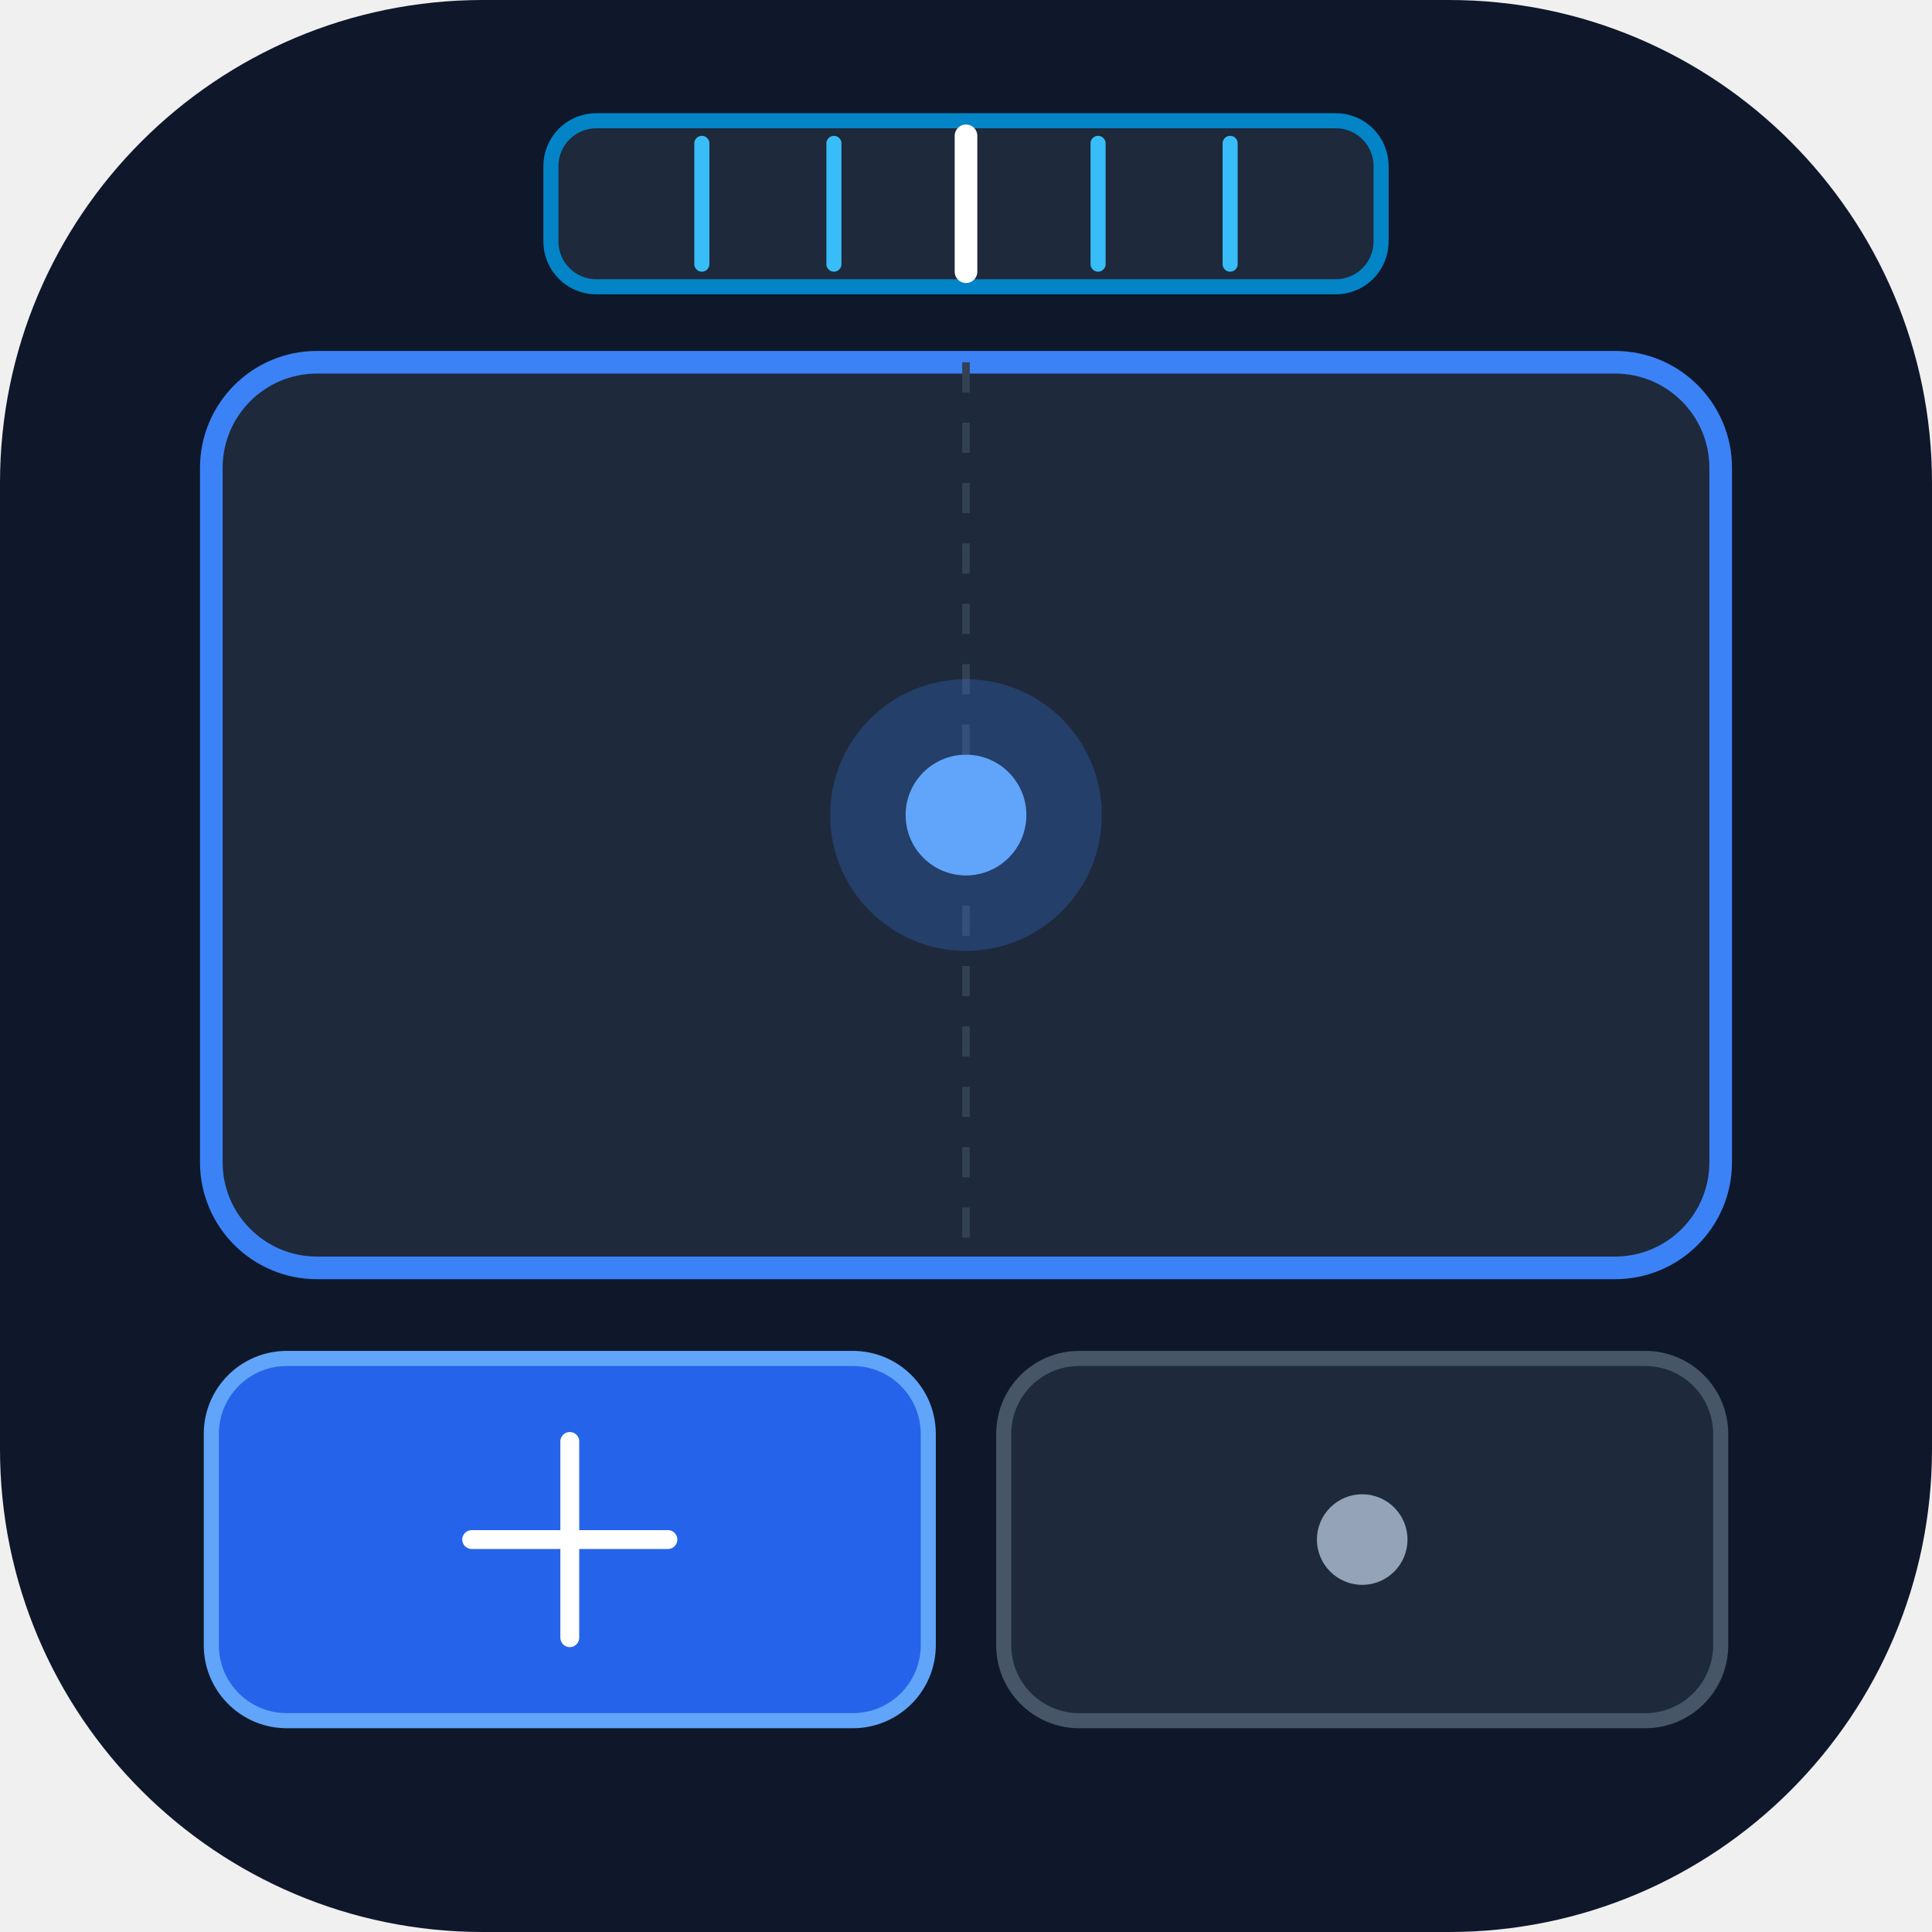
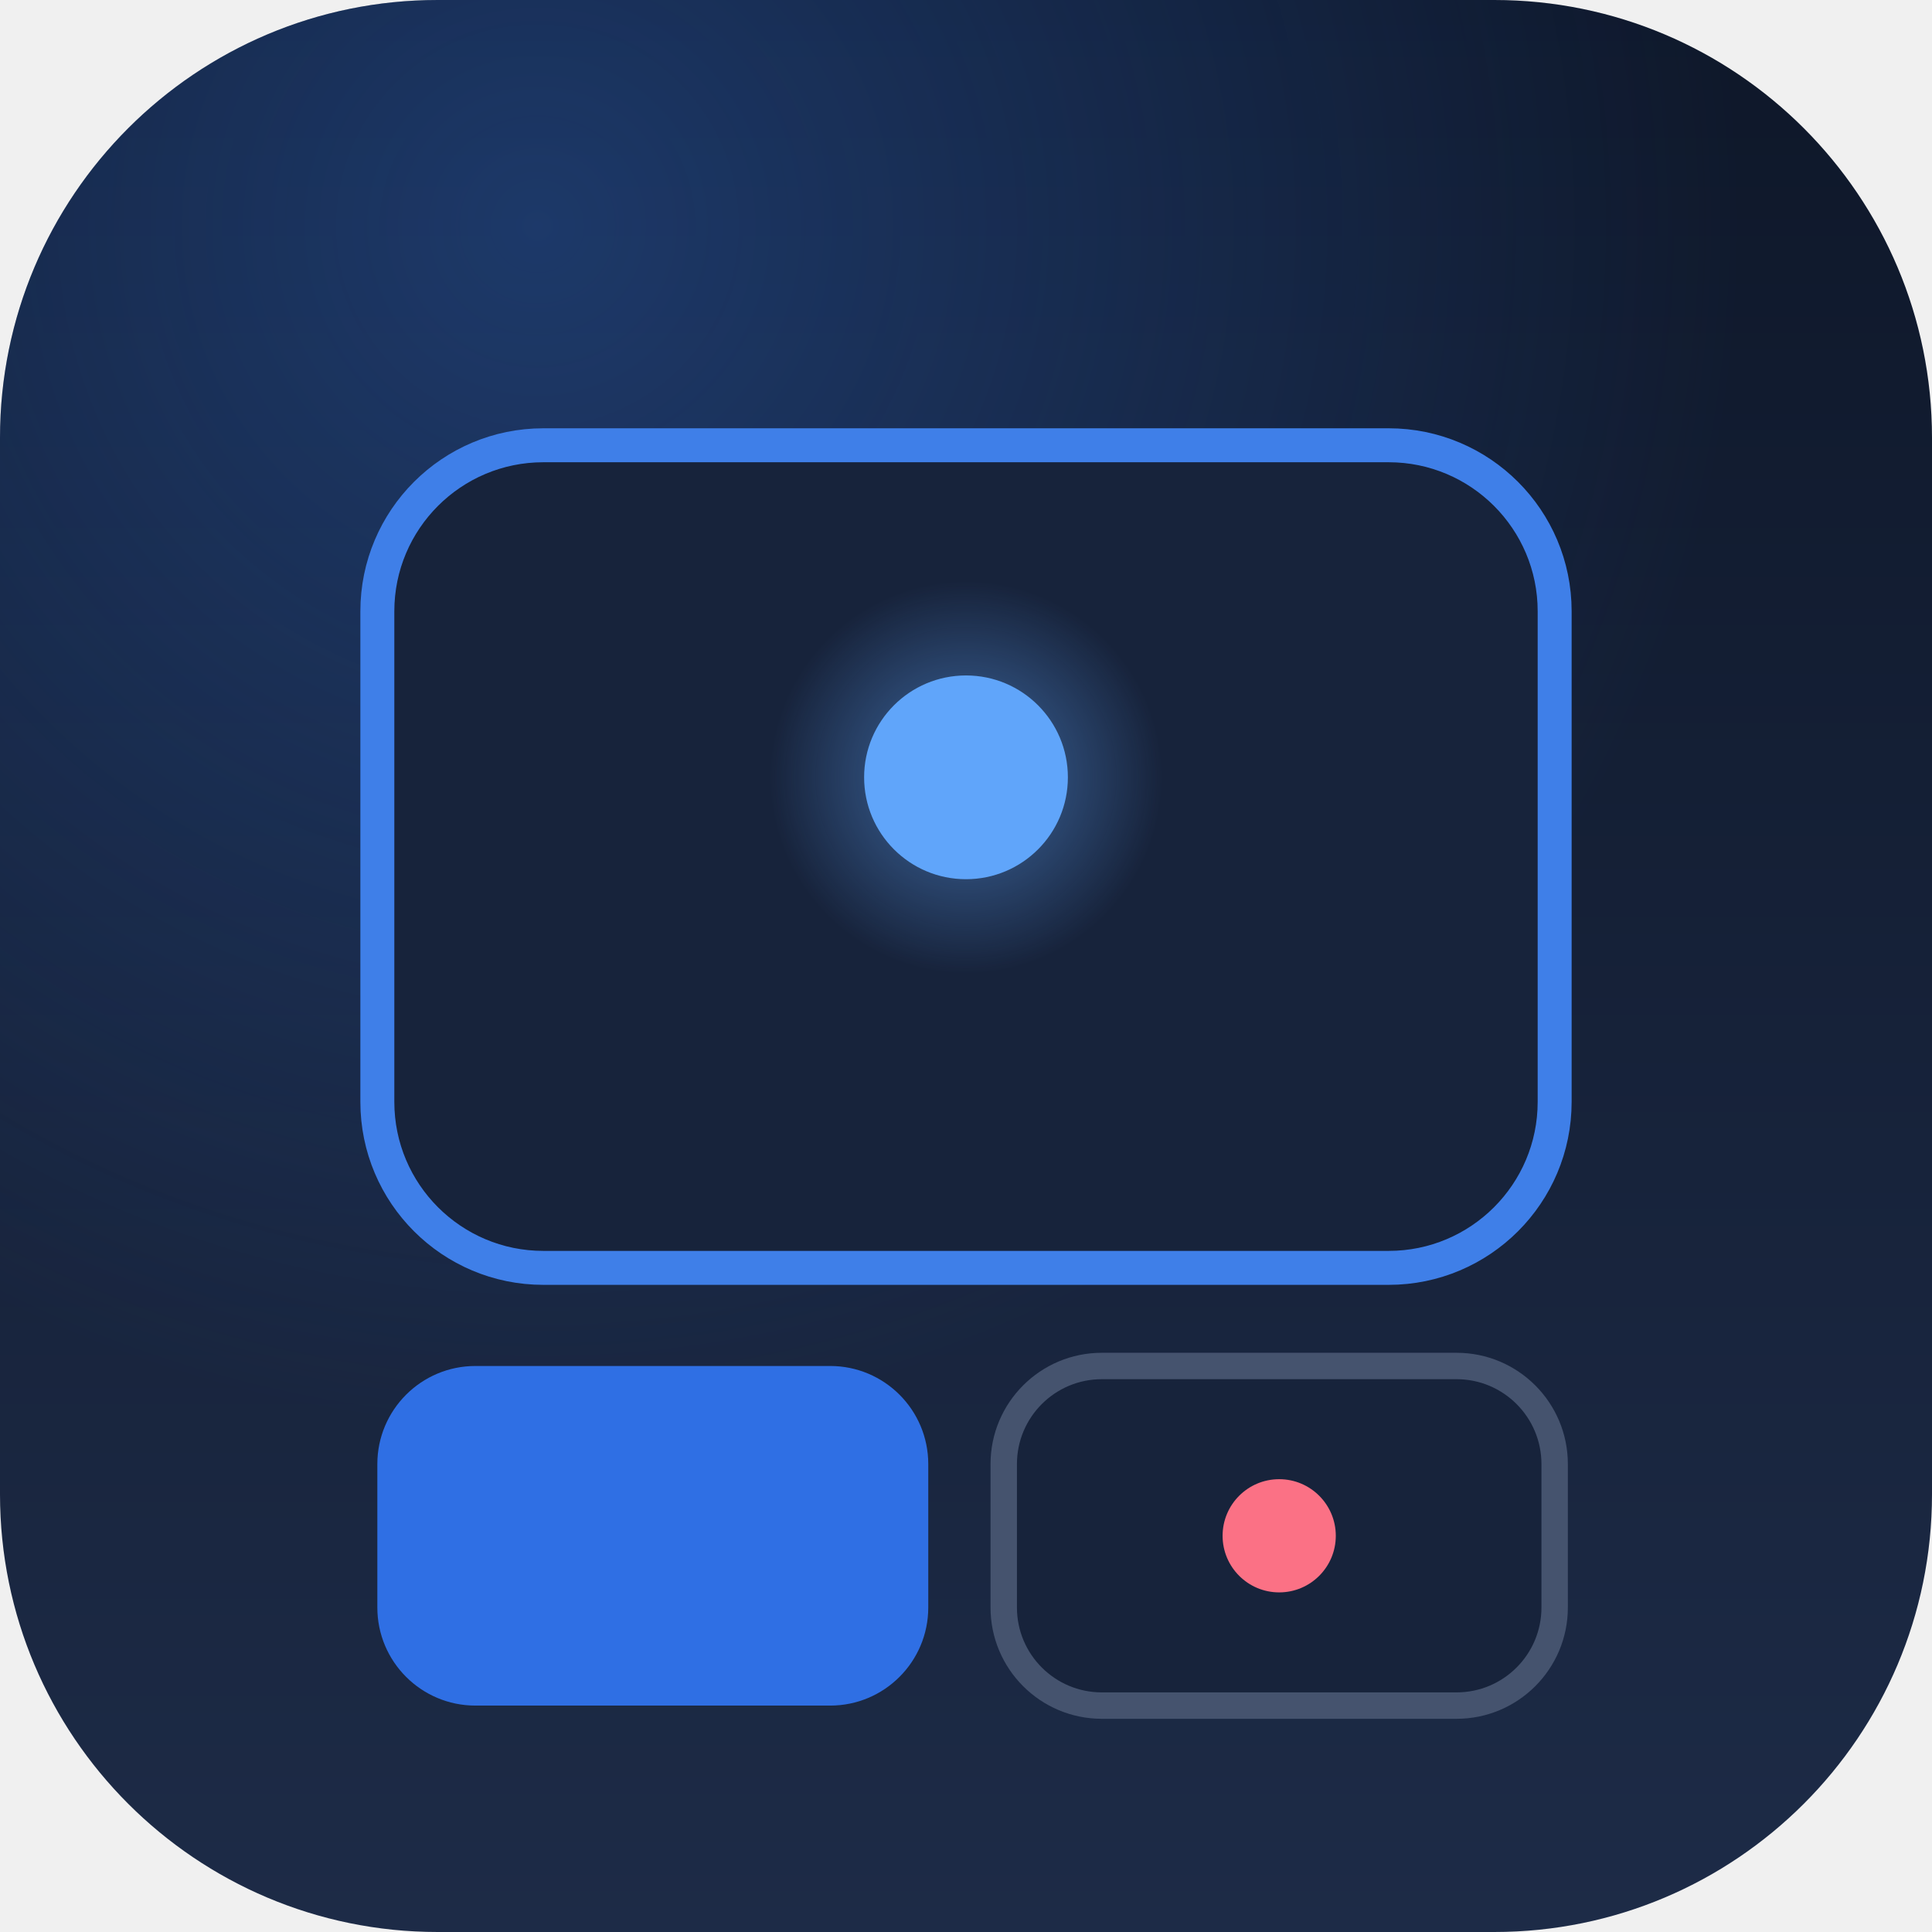
- <svg xmlns="http://www.w3.org/2000/svg" viewBox="0 0 512 512" fill="none">
-   <rect width="512" height="512" rx="128" fill="#0f172a" />
-   <rect x="56" y="96" width="400" height="240" rx="28" fill="#1e293b" stroke="#3b82f6" stroke-width="6" />
-   <line x1="256" y1="96" x2="256" y2="336" stroke="#334155" stroke-dasharray="8 8" stroke-width="2" />
-   <circle cx="256" cy="216" r="36" fill="#3b82f6" fill-opacity="0.25" />
-   <circle cx="256" cy="216" r="16" fill="#60a5fa" />
-   <rect x="56" y="360" width="190" height="96" rx="20" fill="#2563eb" stroke="#60a5fa" stroke-width="4" />
-   <path d="M125 408h52M151 382v52" stroke="#ffffff" stroke-width="5" stroke-linecap="round" />
-   <rect x="266" y="360" width="190" height="96" rx="20" fill="#1e293b" stroke="#475569" stroke-width="4" />
-   <circle cx="361" cy="408" r="12" fill="#94a3b8" />
-   <rect x="146" y="32" width="220" height="44" rx="12" fill="#1e293b" stroke="#0284c7" stroke-width="4" />
-   <line x1="186" y1="38" x2="186" y2="70" stroke="#38bdf8" stroke-width="4" stroke-linecap="round" />
-   <line x1="221" y1="38" x2="221" y2="70" stroke="#38bdf8" stroke-width="4" stroke-linecap="round" />
-   <line x1="256" y1="36" x2="256" y2="72" stroke="#ffffff" stroke-width="6" stroke-linecap="round" />
-   <line x1="291" y1="38" x2="291" y2="70" stroke="#38bdf8" stroke-width="4" stroke-linecap="round" />
-   <line x1="326" y1="38" x2="326" y2="70" stroke="#38bdf8" stroke-width="4" stroke-linecap="round" />
+ <svg xmlns="http://www.w3.org/2000/svg" viewBox="0 0 512 512" width="512" height="512">
+   <defs>
+     <linearGradient id="bg" x1="0" y1="0" x2="0" y2="1">
+       <stop offset="0" stop-color="#0e1729" />
+       <stop offset="1" stop-color="#1d2b47" />
+     </linearGradient>
+     <radialGradient id="sheen" cx="0.28" cy="0.12" r="0.62">
+       <stop offset="0" stop-color="#3b82f6" stop-opacity="0.30" />
+       <stop offset="1" stop-color="#3b82f6" stop-opacity="0" />
+     </radialGradient>
+     <radialGradient id="cursor" cx="0.5" cy="0.5" r="0.5">
+       <stop offset="0" stop-color="#60a5fa" stop-opacity="0.55" />
+       <stop offset="1" stop-color="#60a5fa" stop-opacity="0" />
+     </radialGradient>
+   </defs>
+   <rect width="512" height="512" rx="116" fill="url(#bg)" />
+   <rect width="512" height="512" rx="116" fill="url(#sheen)" />
+   <rect x="100" y="118" width="312" height="218" rx="44" fill="#17233b" stroke="#3f7fe8" stroke-width="9" />
+   <circle cx="256" cy="206" r="52" fill="url(#cursor)" />
+   <circle cx="256" cy="206" r="27" fill="#60a5fa" />
+   <rect x="100" y="362" width="146" height="90" rx="26" fill="#2f6fe4" />
+   <rect x="266" y="362" width="146" height="90" rx="26" fill="#17233b" stroke="#45536e" stroke-width="7" />
+   <circle cx="339" cy="407" r="15" fill="#fb7185" />
</svg>
